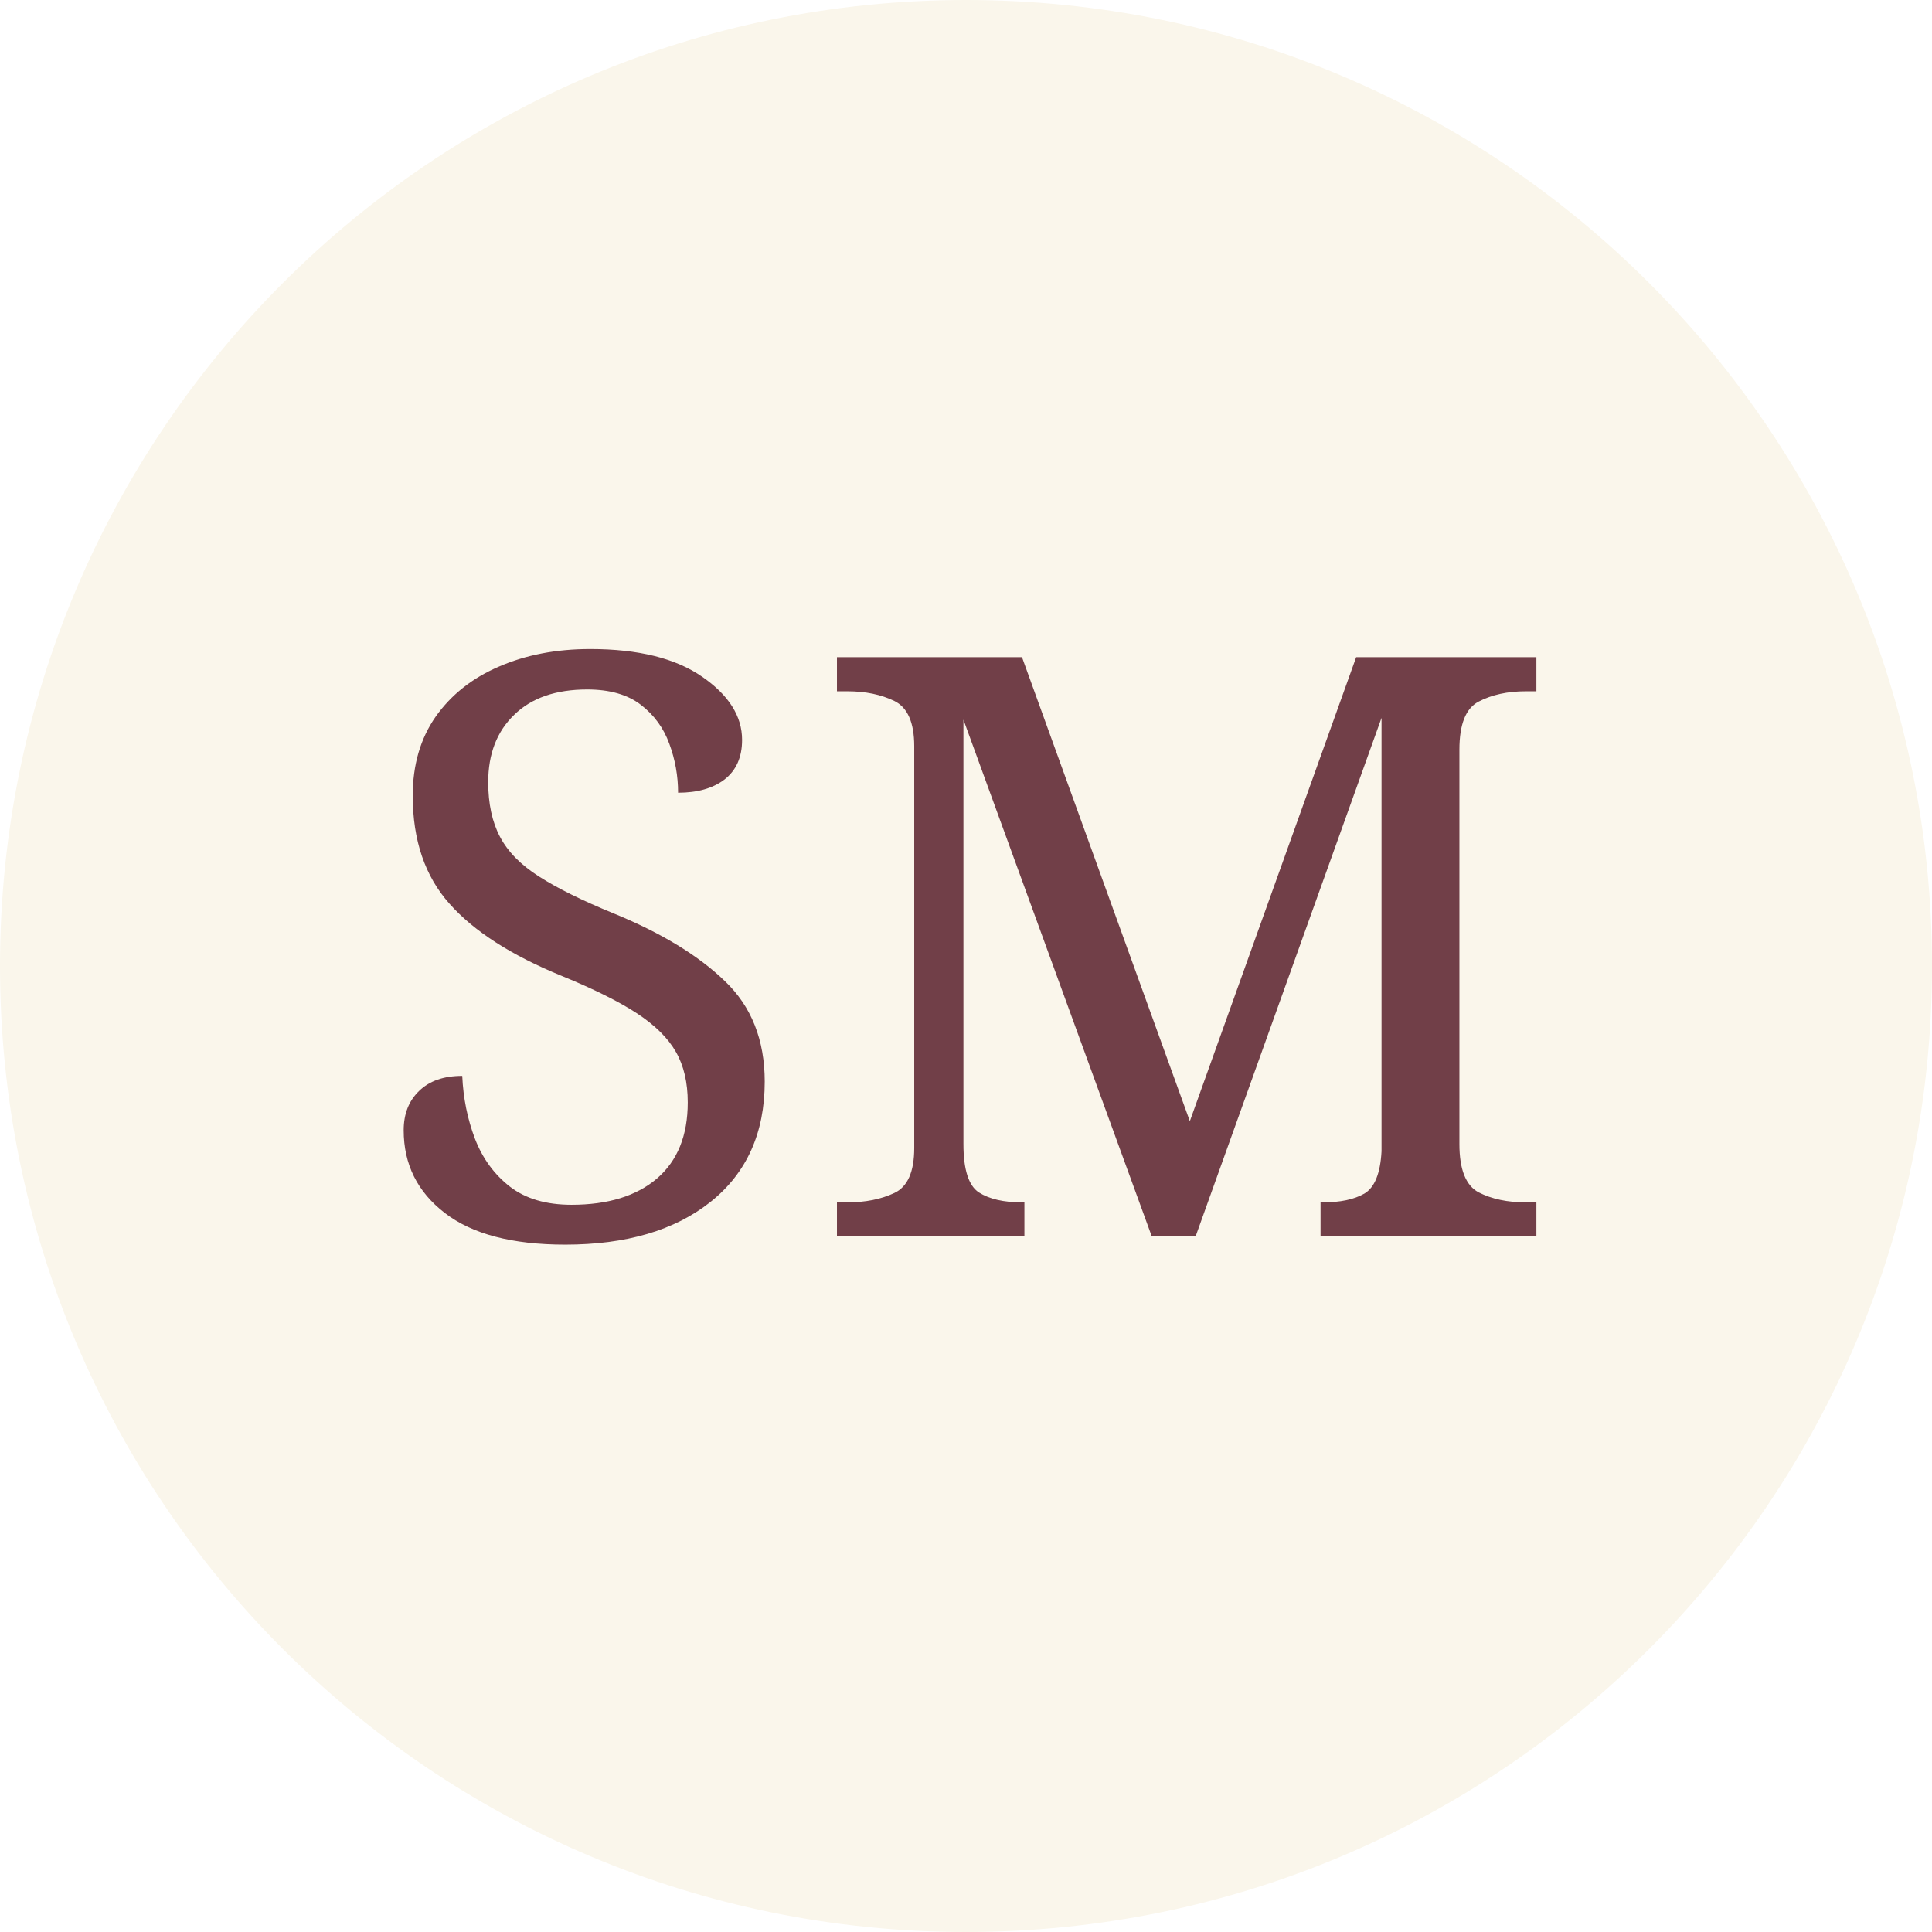
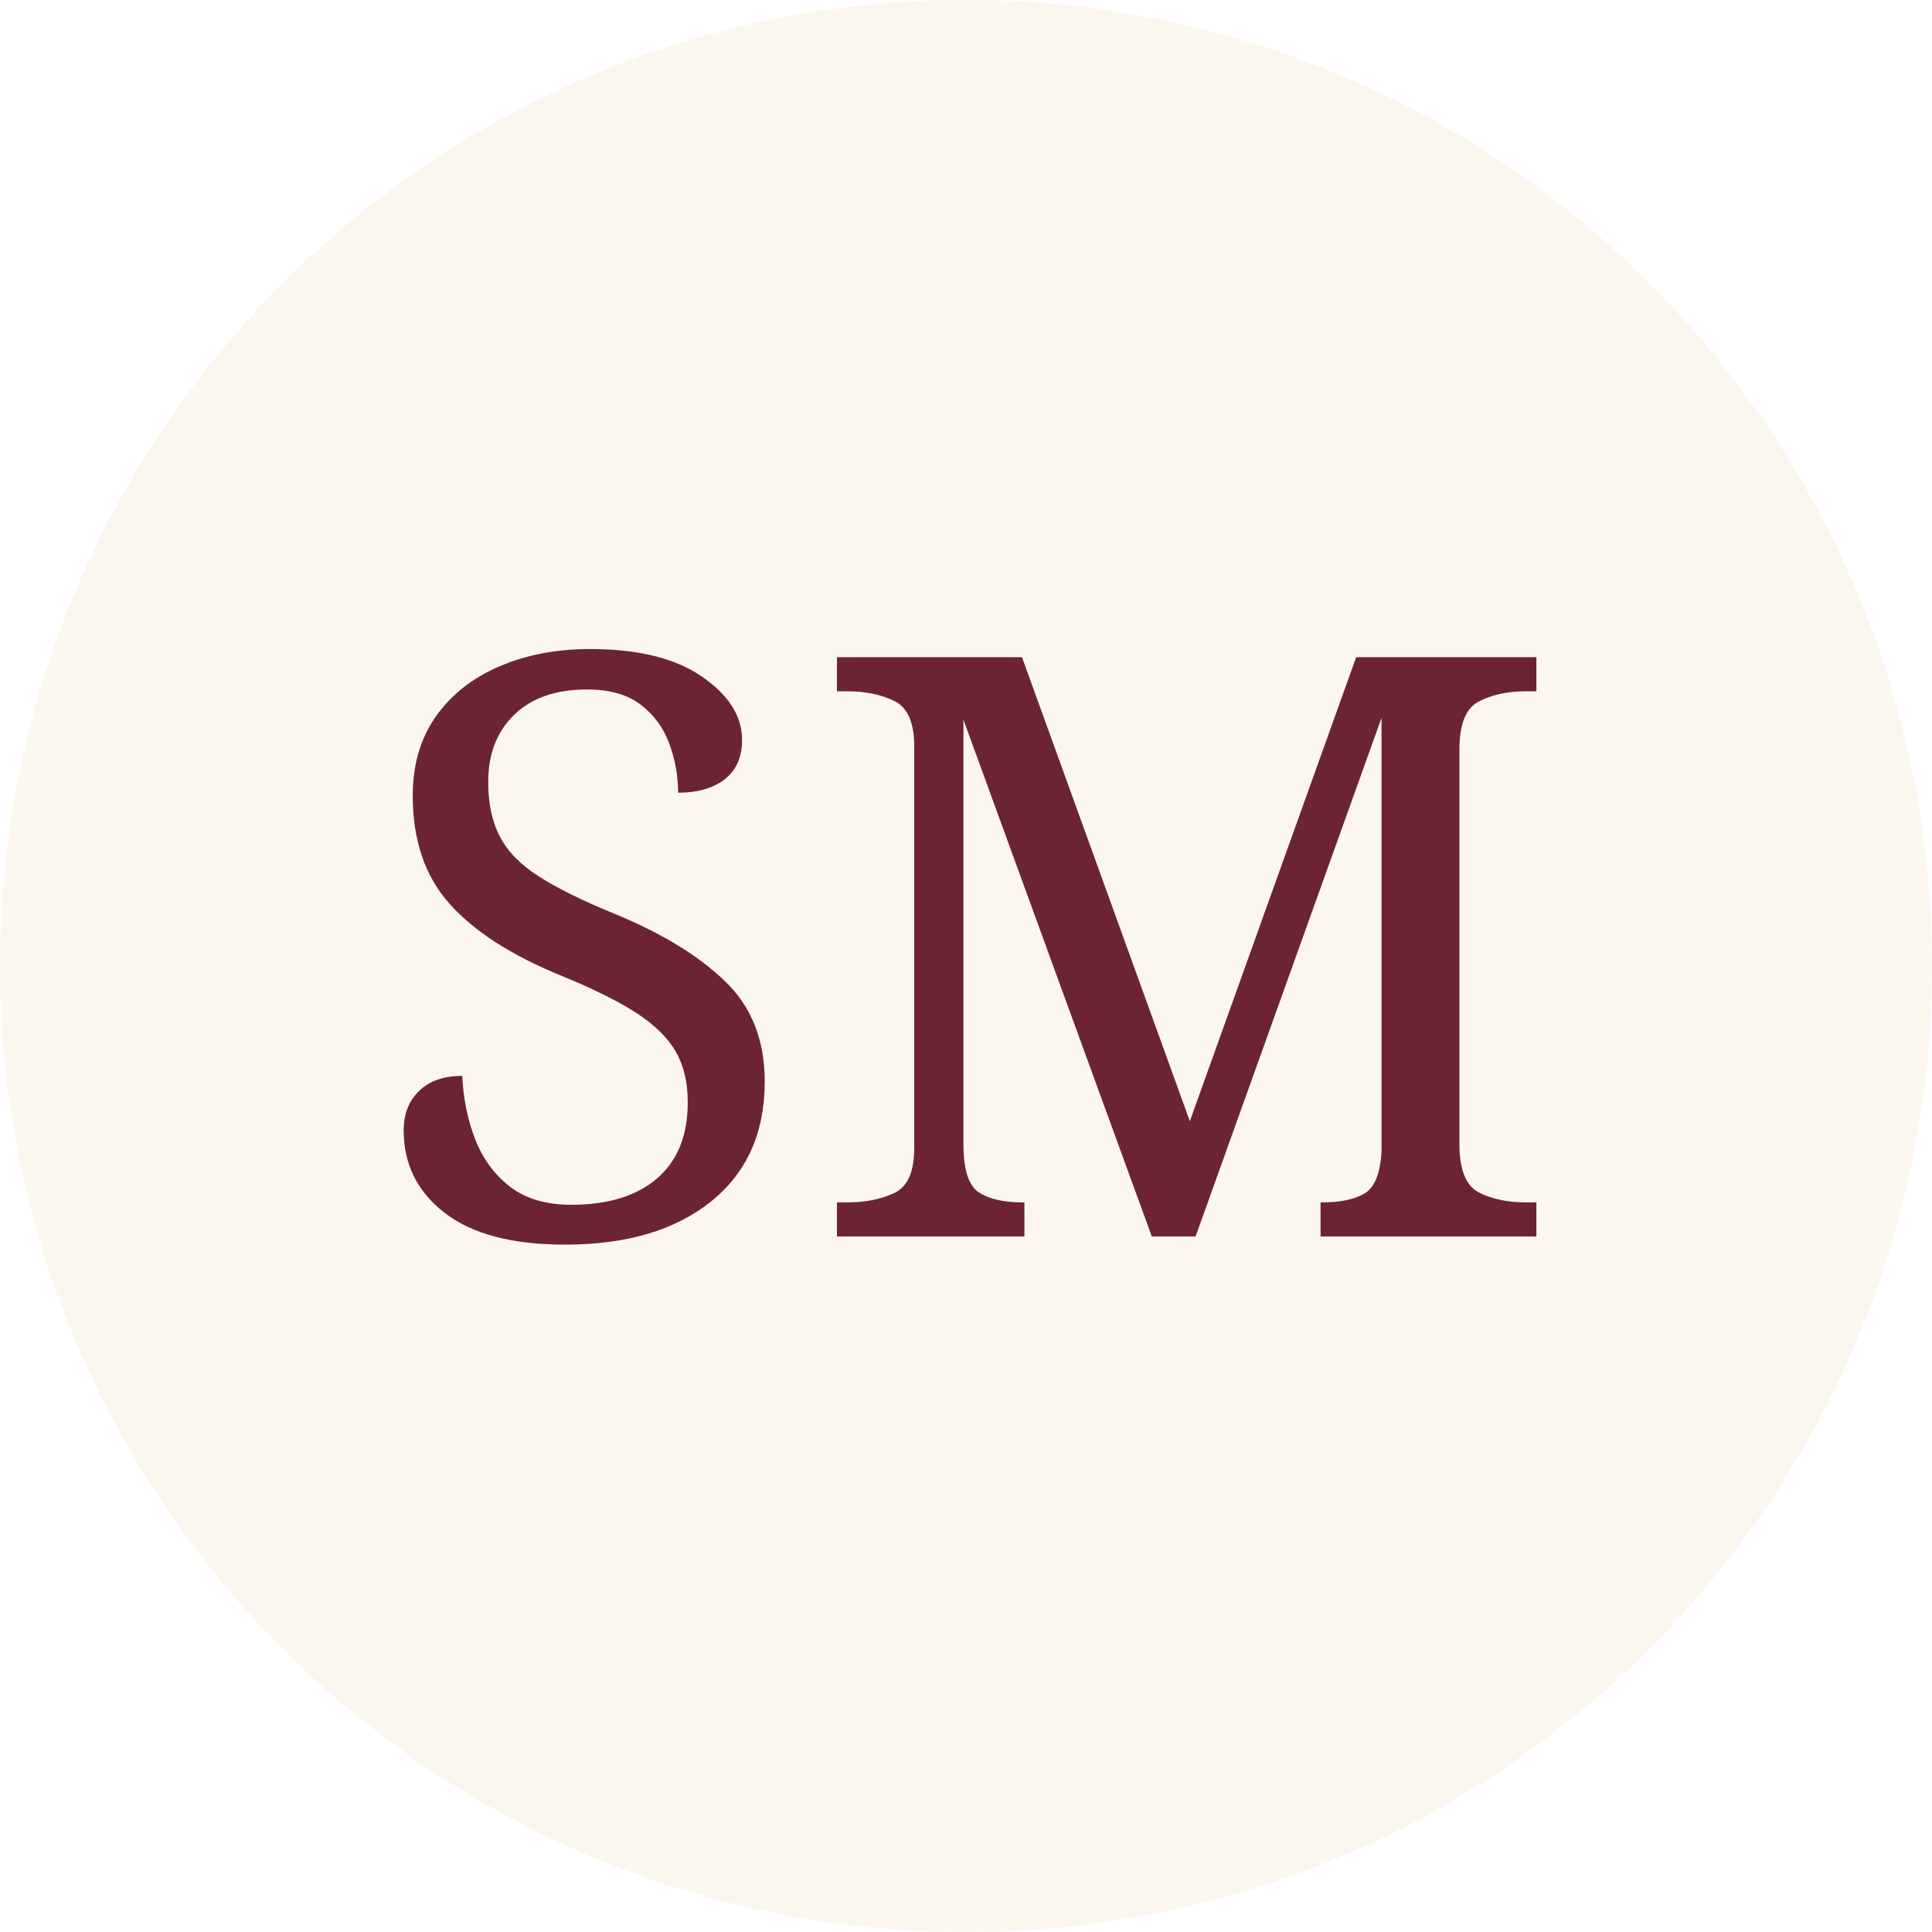
<svg xmlns="http://www.w3.org/2000/svg" viewBox="0 0 100 100">
-   <rect width="100" height="100" rx="50" fill="#faf6eb" />
-   <text x="50" y="64" text-anchor="middle" font-family="Georgia" font-size="42" fill="#713f48">SM</text>
+   <rect width="100" height="100" rx="50" fill="#fcf7ee" />
+   <text x="50" y="64" text-anchor="middle" font-family="Georgia" font-size="42" fill="#6c2433">SM</text>
</svg>
